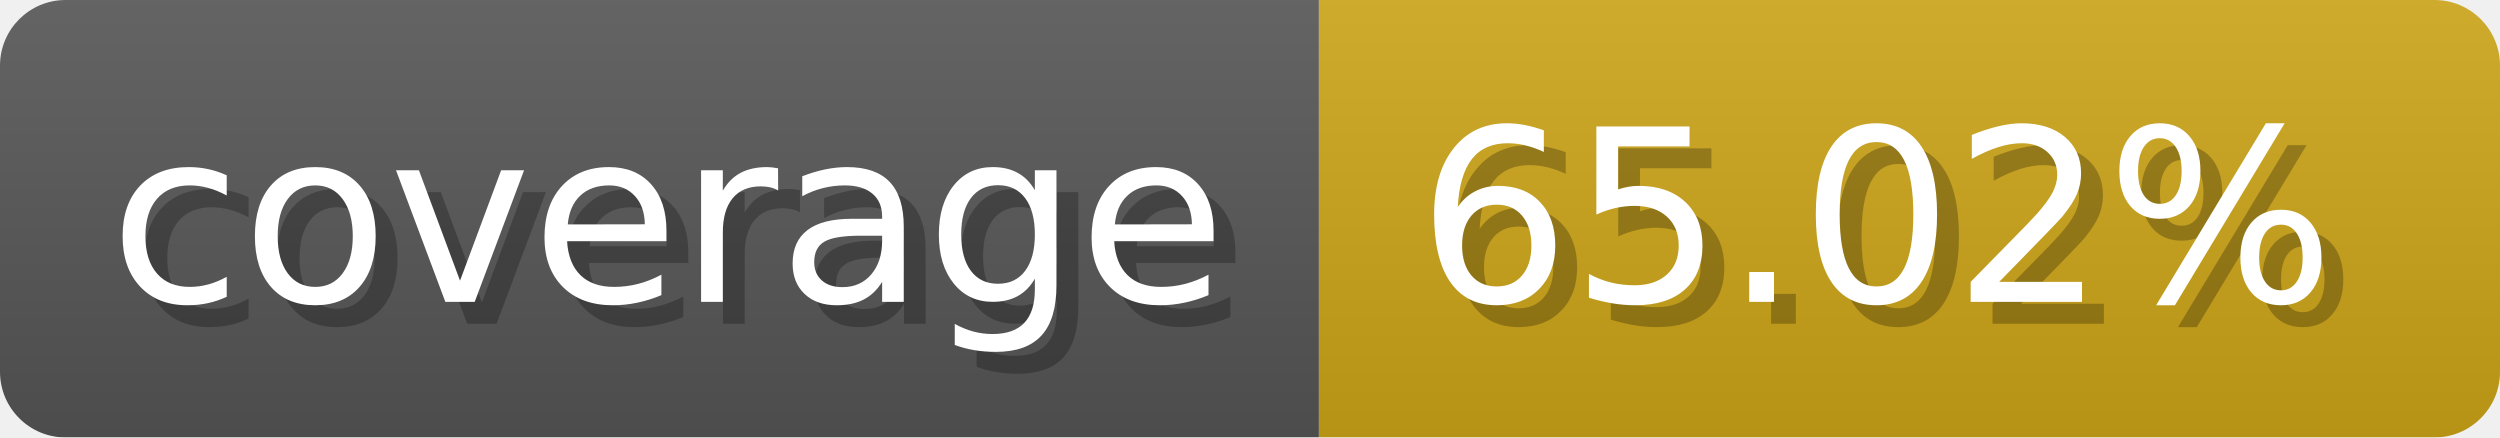
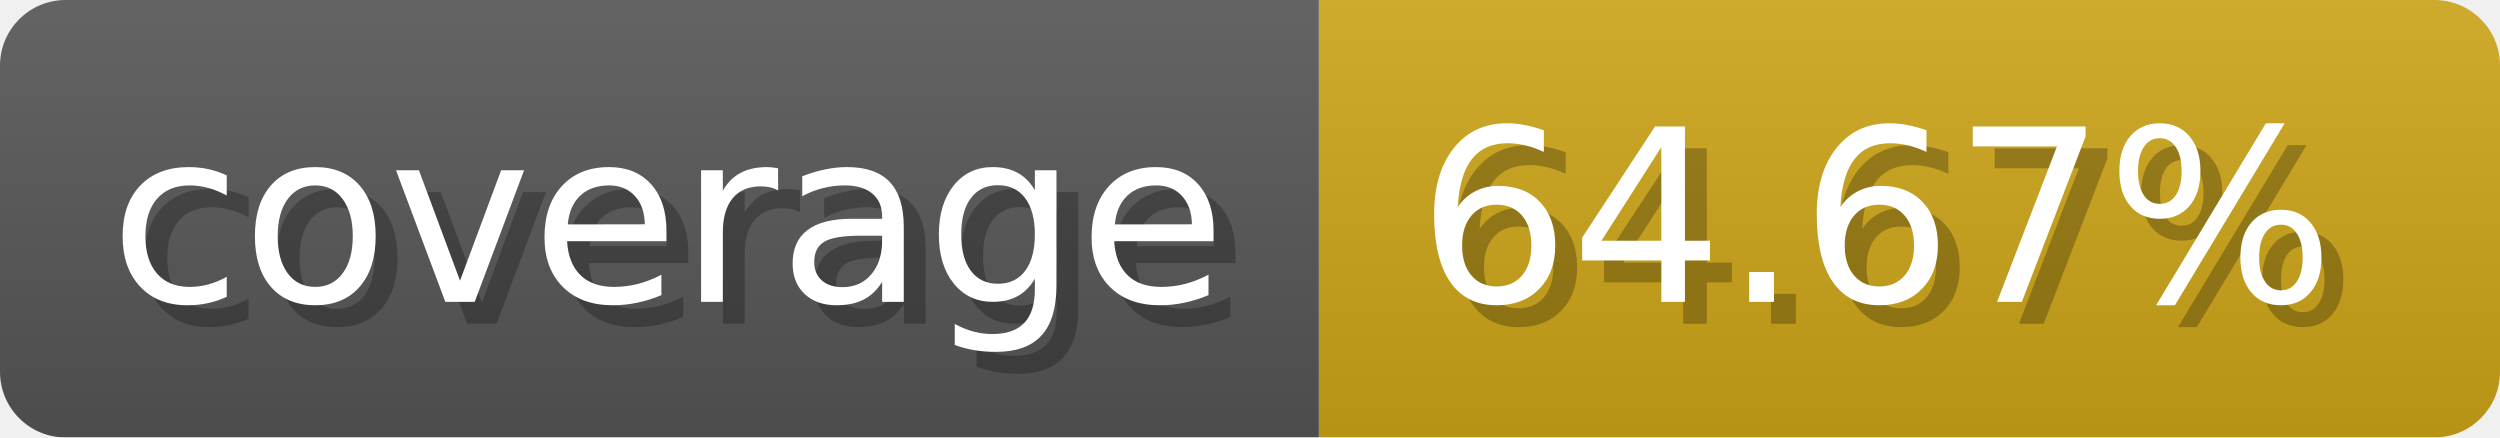
- <svg xmlns="http://www.w3.org/2000/svg" width="114.3" height="20" viewBox="0 0 1143 200" role="img" aria-label="coverage: 65.02%">
-   <linearGradient id="pMVtU" x2="0" y2="100%">
+ <svg xmlns="http://www.w3.org/2000/svg" width="114.3" height="20" viewBox="0 0 1143 200" role="img" aria-label="coverage: 64.67%">
+   <linearGradient id="IXpbk" x2="0" y2="100%">
    <stop offset="0" stop-opacity=".1" stop-color="#EEE" />
    <stop offset="1" stop-opacity=".1" />
  </linearGradient>
-   <mask id="tBtFS">
+   <mask id="pqfFe">
    <rect width="1143" height="200" rx="30" fill="#FFF" />
  </mask>
-   <g mask="url(#tBtFS)">
+   <g mask="url(#pqfFe)">
    <rect width="603" height="200" fill="#555" />
    <rect width="540" height="200" fill="#cba317" x="603" />
-     <rect width="1143" height="200" fill="url(#pMVtU)" />
+     <rect width="1143" height="200" fill="url(#IXpbk)" />
  </g>
  <g aria-hidden="true" fill="#fff" text-anchor="start" font-family="Verdana,DejaVu Sans,sans-serif" font-size="110">
    <text x="60" y="148" textLength="503" fill="#000" opacity="0.25">coverage</text>
    <text x="50" y="138" textLength="503">coverage</text>
-     <text x="658" y="148" textLength="440" fill="#000" opacity="0.25">65.02%</text>
-     <text x="648" y="138" textLength="440">65.02%</text>
+     <text x="658" y="148" textLength="440" fill="#000" opacity="0.25">64.67%</text>
+     <text x="648" y="138" textLength="440">64.67%</text>
  </g>
</svg>
